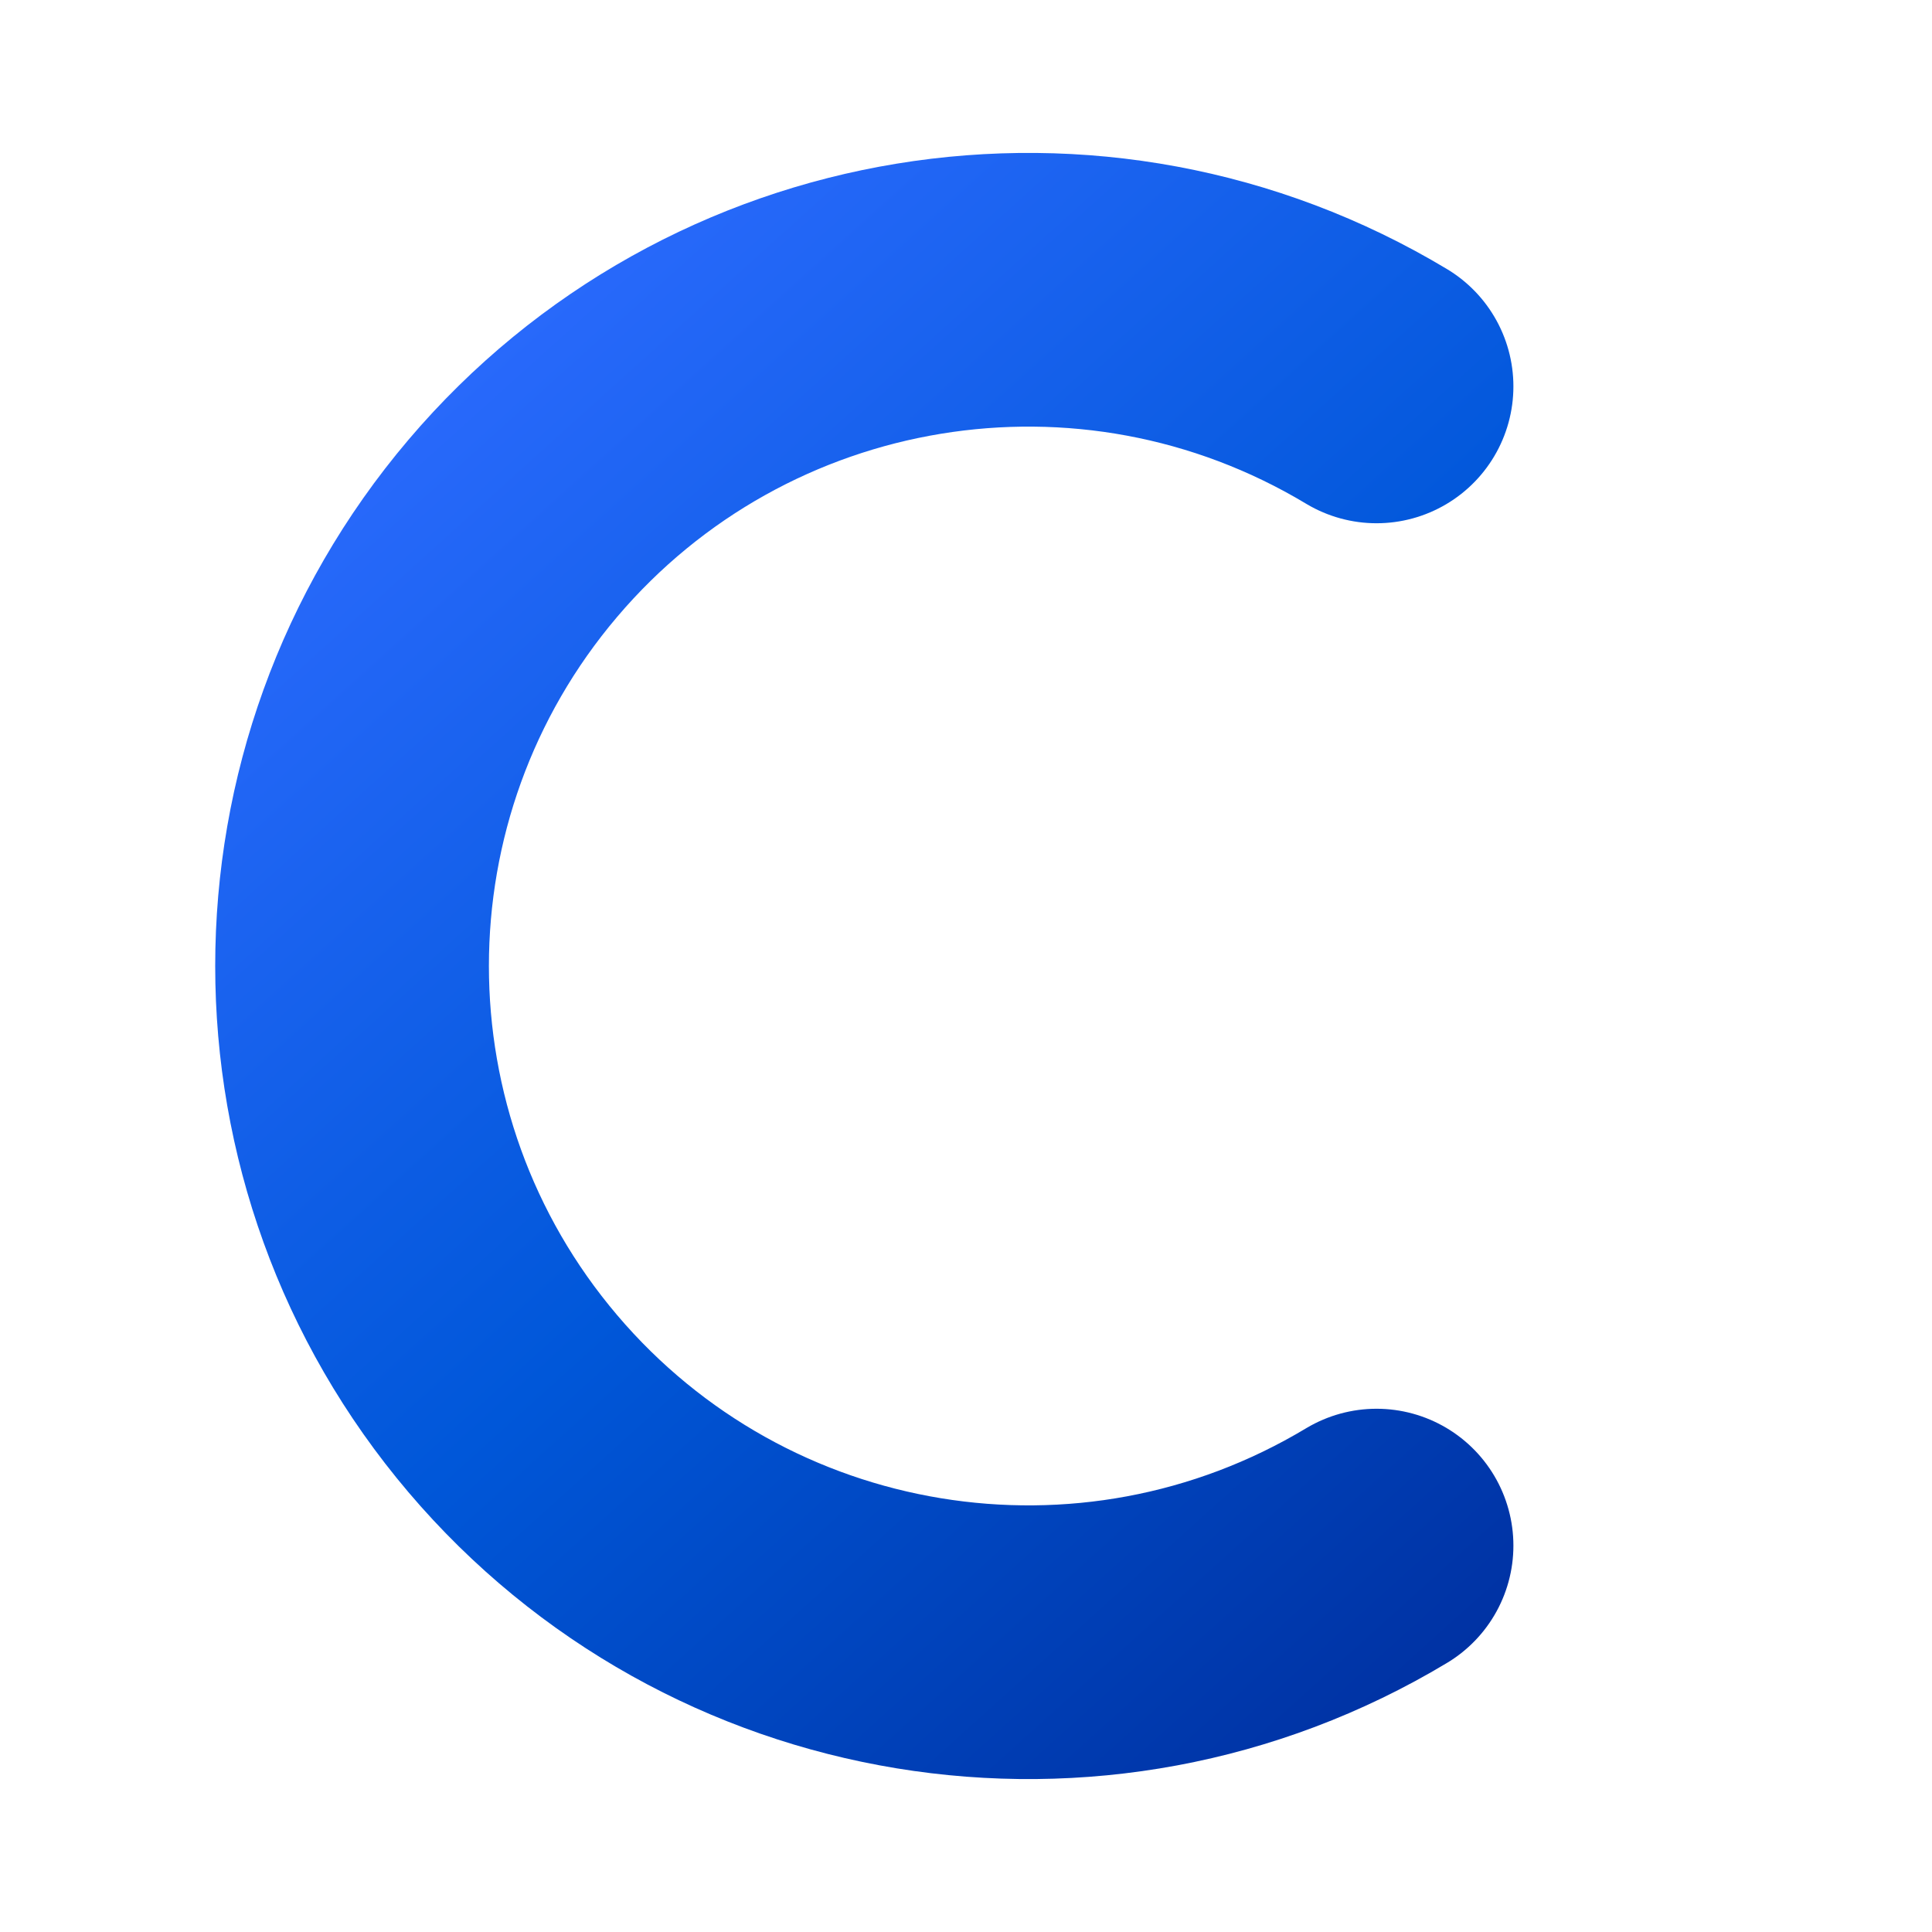
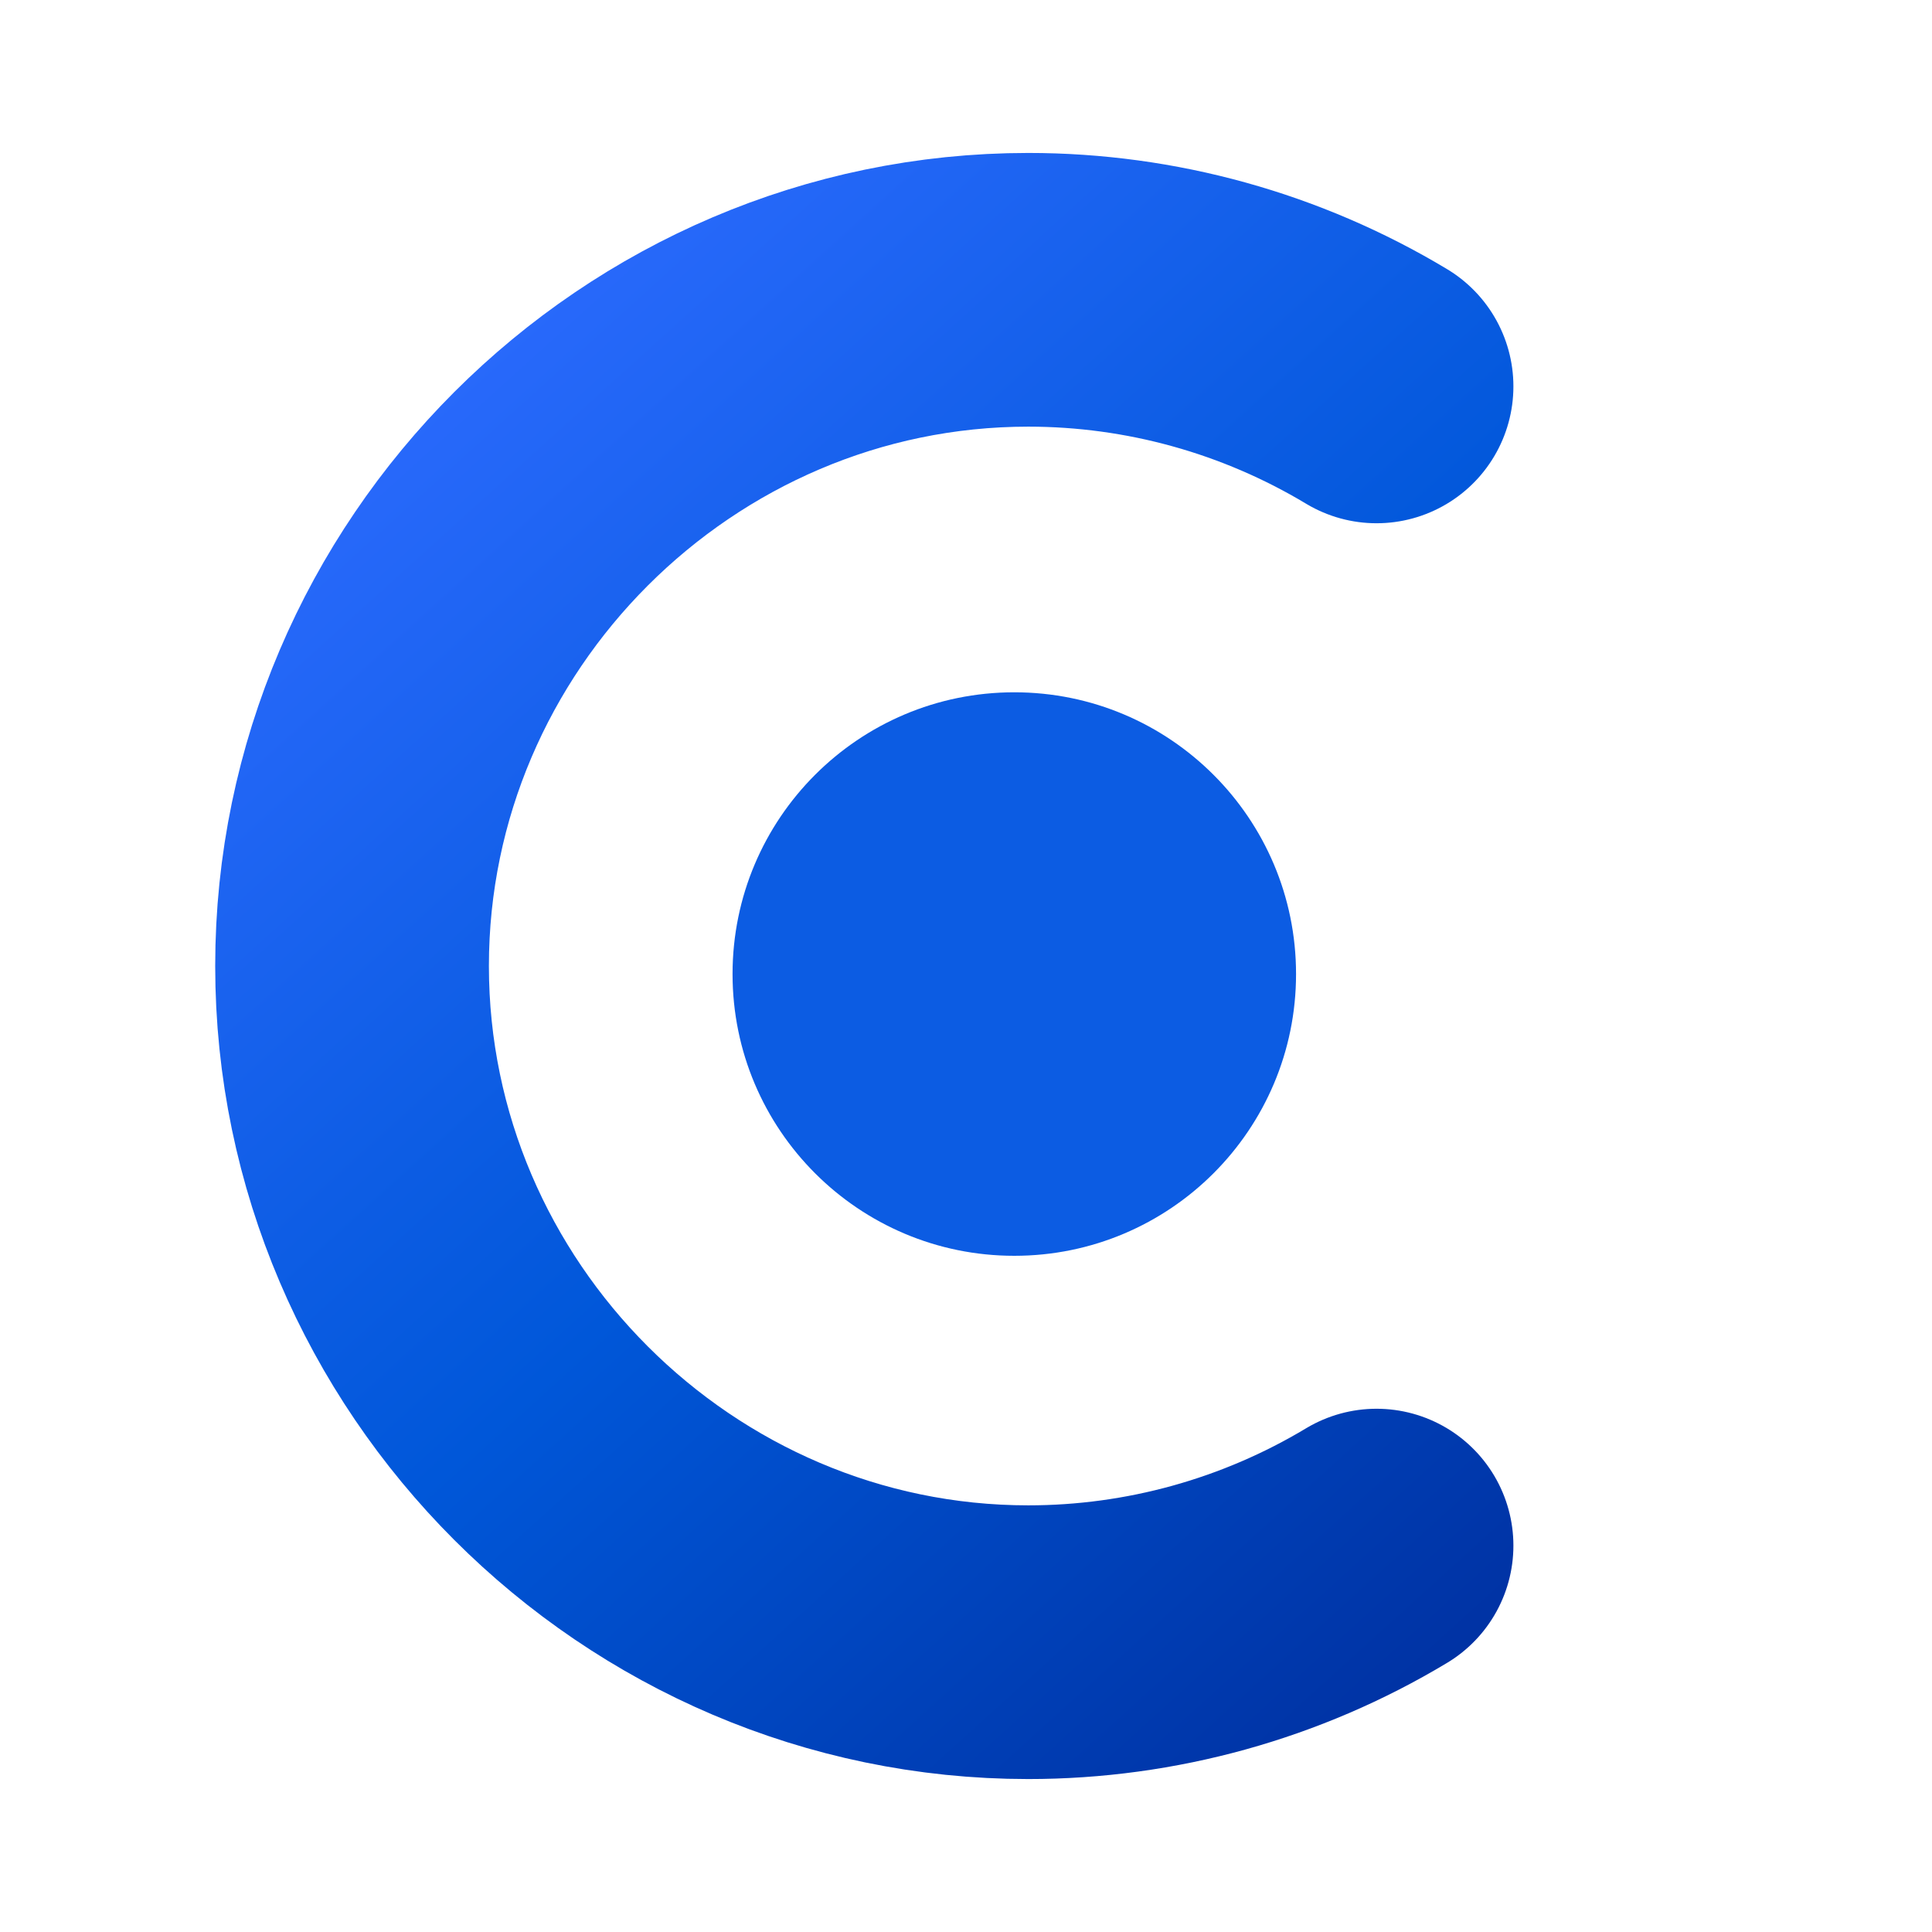
- <svg xmlns="http://www.w3.org/2000/svg" viewBox="0 0 240 240" role="img" aria-labelledby="title desc">
+ <svg xmlns="http://www.w3.org/2000/svg" width="100%" height="100%" viewBox="0 0 240 240" version="1.1" xml:space="preserve" style="fill-rule:evenodd;clip-rule:evenodd;stroke-linecap:round;">
+   <path d="M171,48C157.935,40.149 142.976,36 127.733,36C81.652,36 43.733,73.919 43.733,120C43.733,166.081 81.652,204 127.733,204C142.976,204 157.935,199.851 171,192" style="fill:none;fill-rule:nonzero;stroke:url(#_Linear1);stroke-width:34px;" />
+   <g transform="matrix(0.853659,0,0,0.853659,34.6585,51.8537)">
+     <circle cx="107" cy="81" r="41" style="fill:rgb(12,92,227);" />
+   </g>
  <defs>
-     <linearGradient id="blue" x1="48" y1="40" x2="196" y2="204" gradientUnits="userSpaceOnUse">
-       <stop offset="0" stop-color="#2d6bff" />
-       <stop offset="0.5" stop-color="#0057d9" />
-       <stop offset="1" stop-color="#002f9f" />
+     <linearGradient id="_Linear1" x1="0" y1="0" x2="1" y2="0" gradientUnits="userSpaceOnUse" gradientTransform="matrix(148,164,-164,148,48,40)">
+       <stop offset="0" style="stop-color:rgb(45,107,255);stop-opacity:1" />
+       <stop offset="0.5" style="stop-color:rgb(0,87,217);stop-opacity:1" />
+       <stop offset="1" style="stop-color:rgb(0,47,159);stop-opacity:1" />
    </linearGradient>
  </defs>
-   <path d="M171 48a84 84 0 1 0 0 144" fill="none" stroke="url(#blue)" stroke-width="34" stroke-linecap="round" />
</svg>
